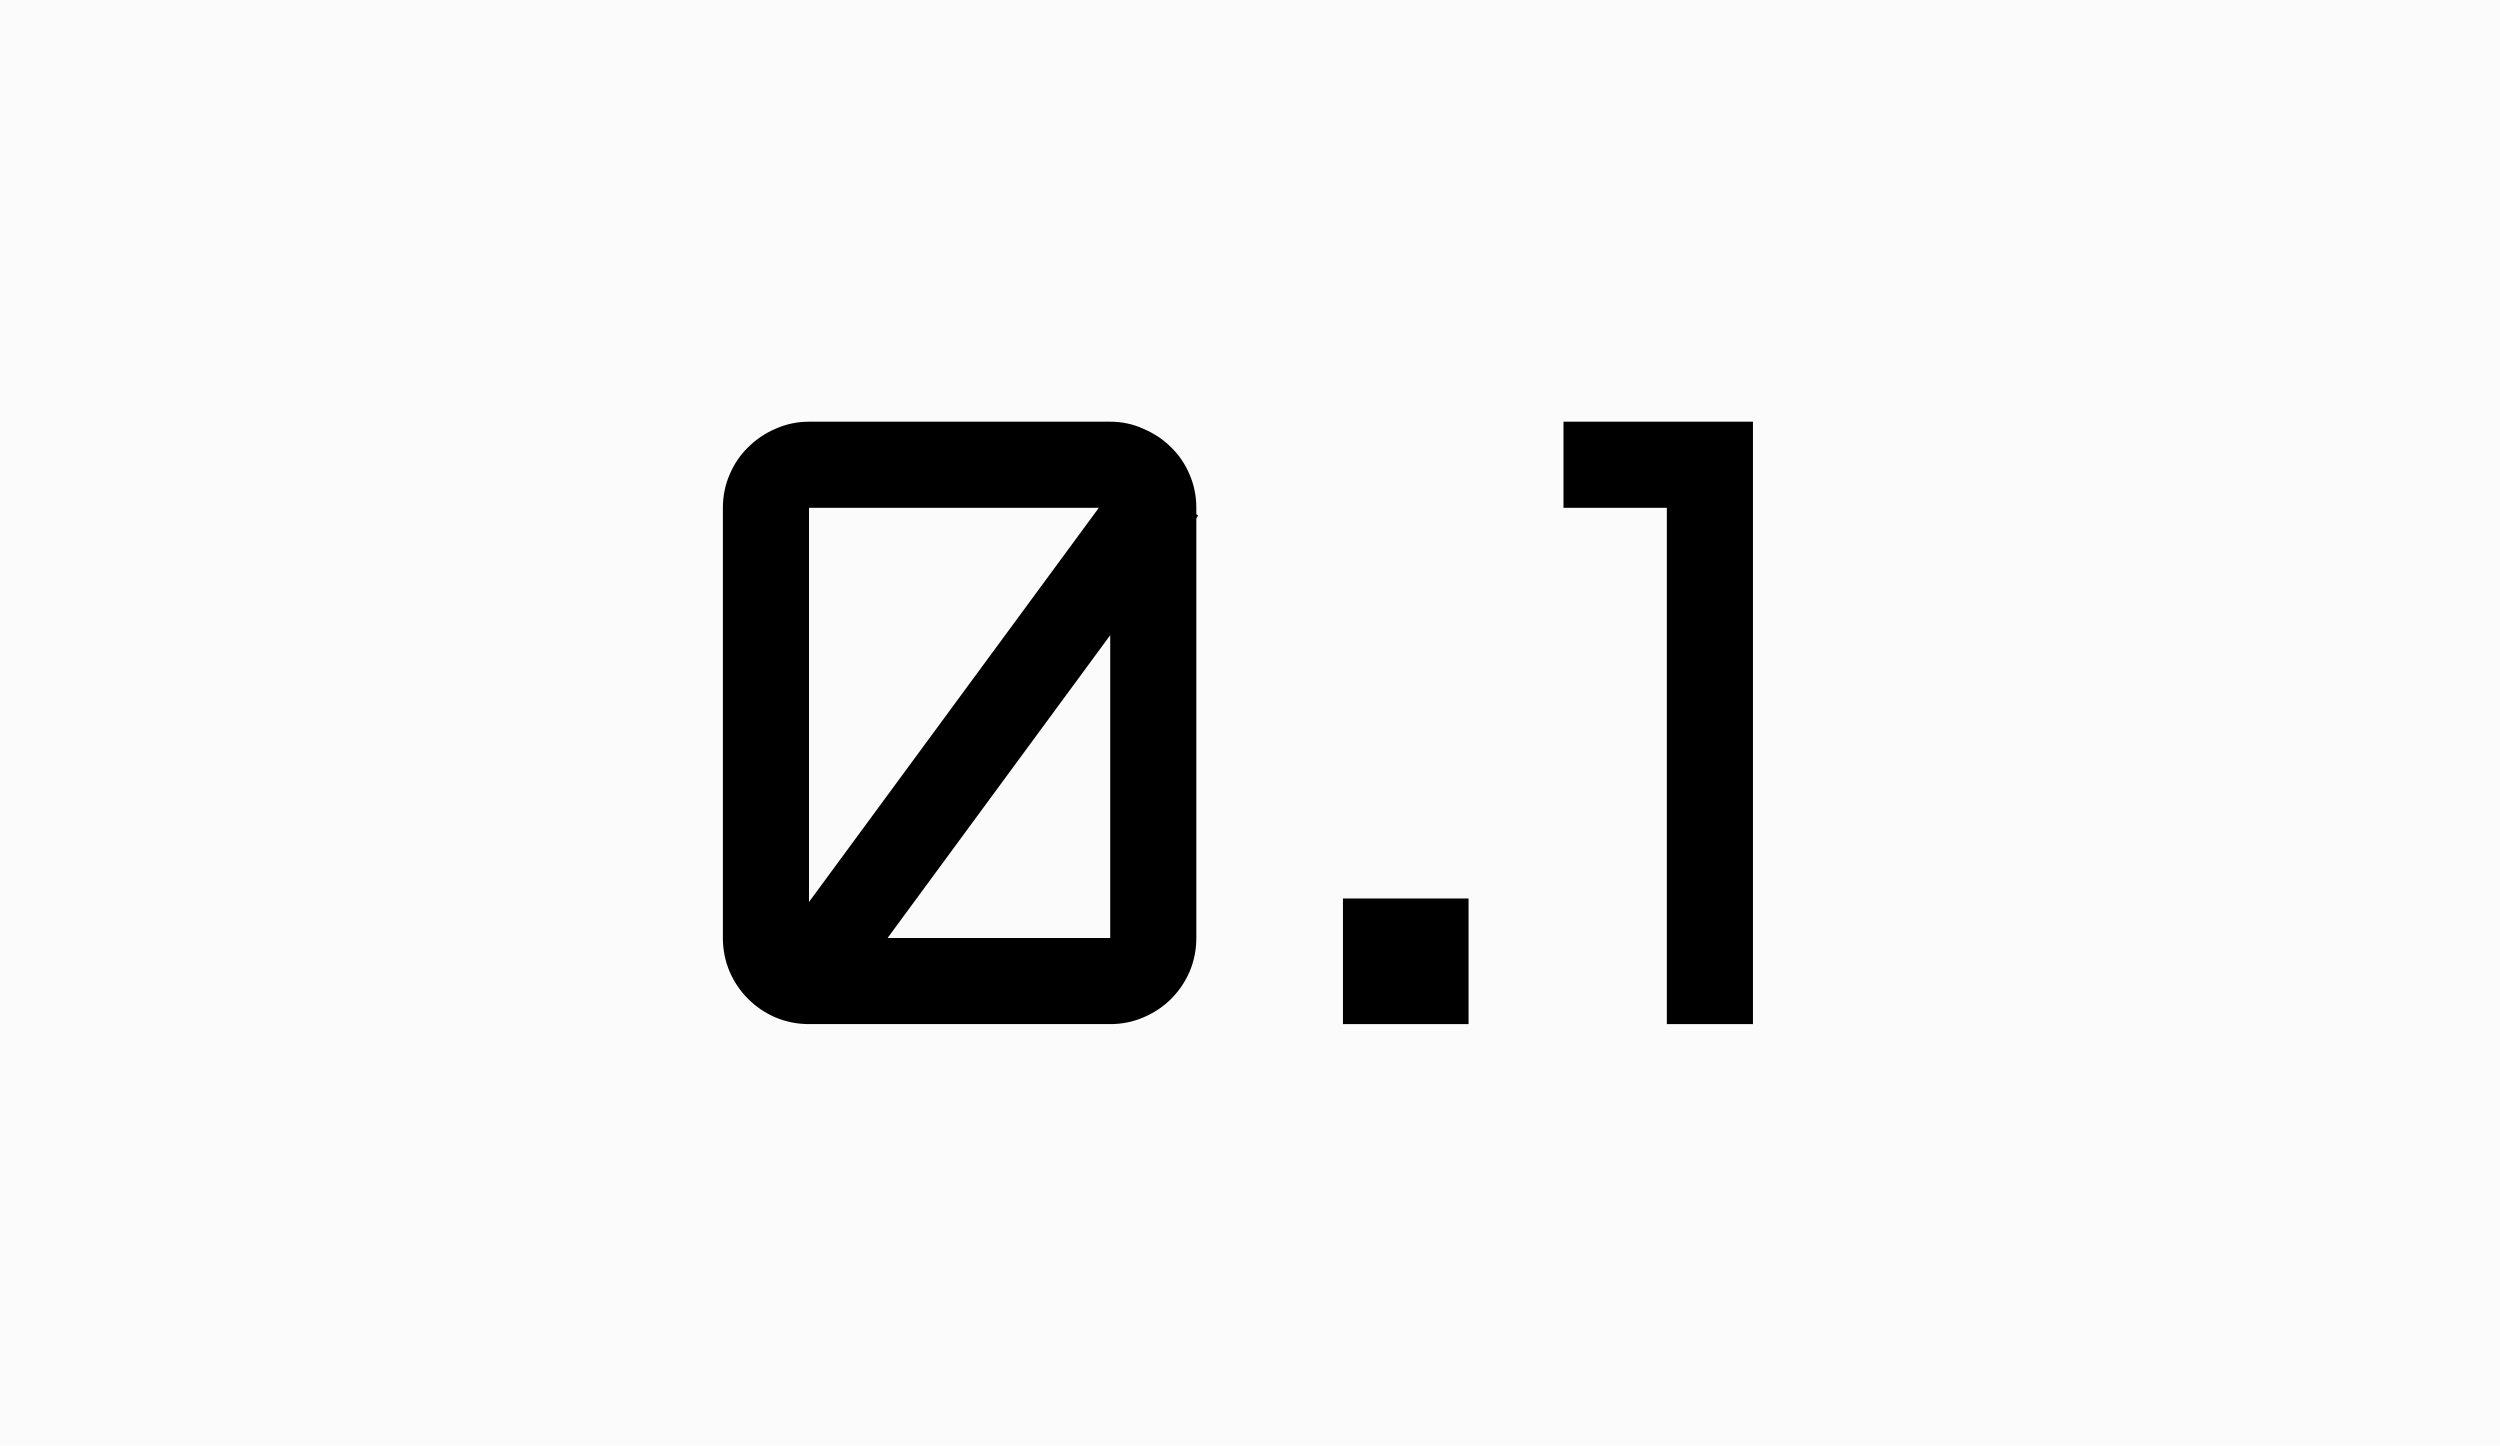
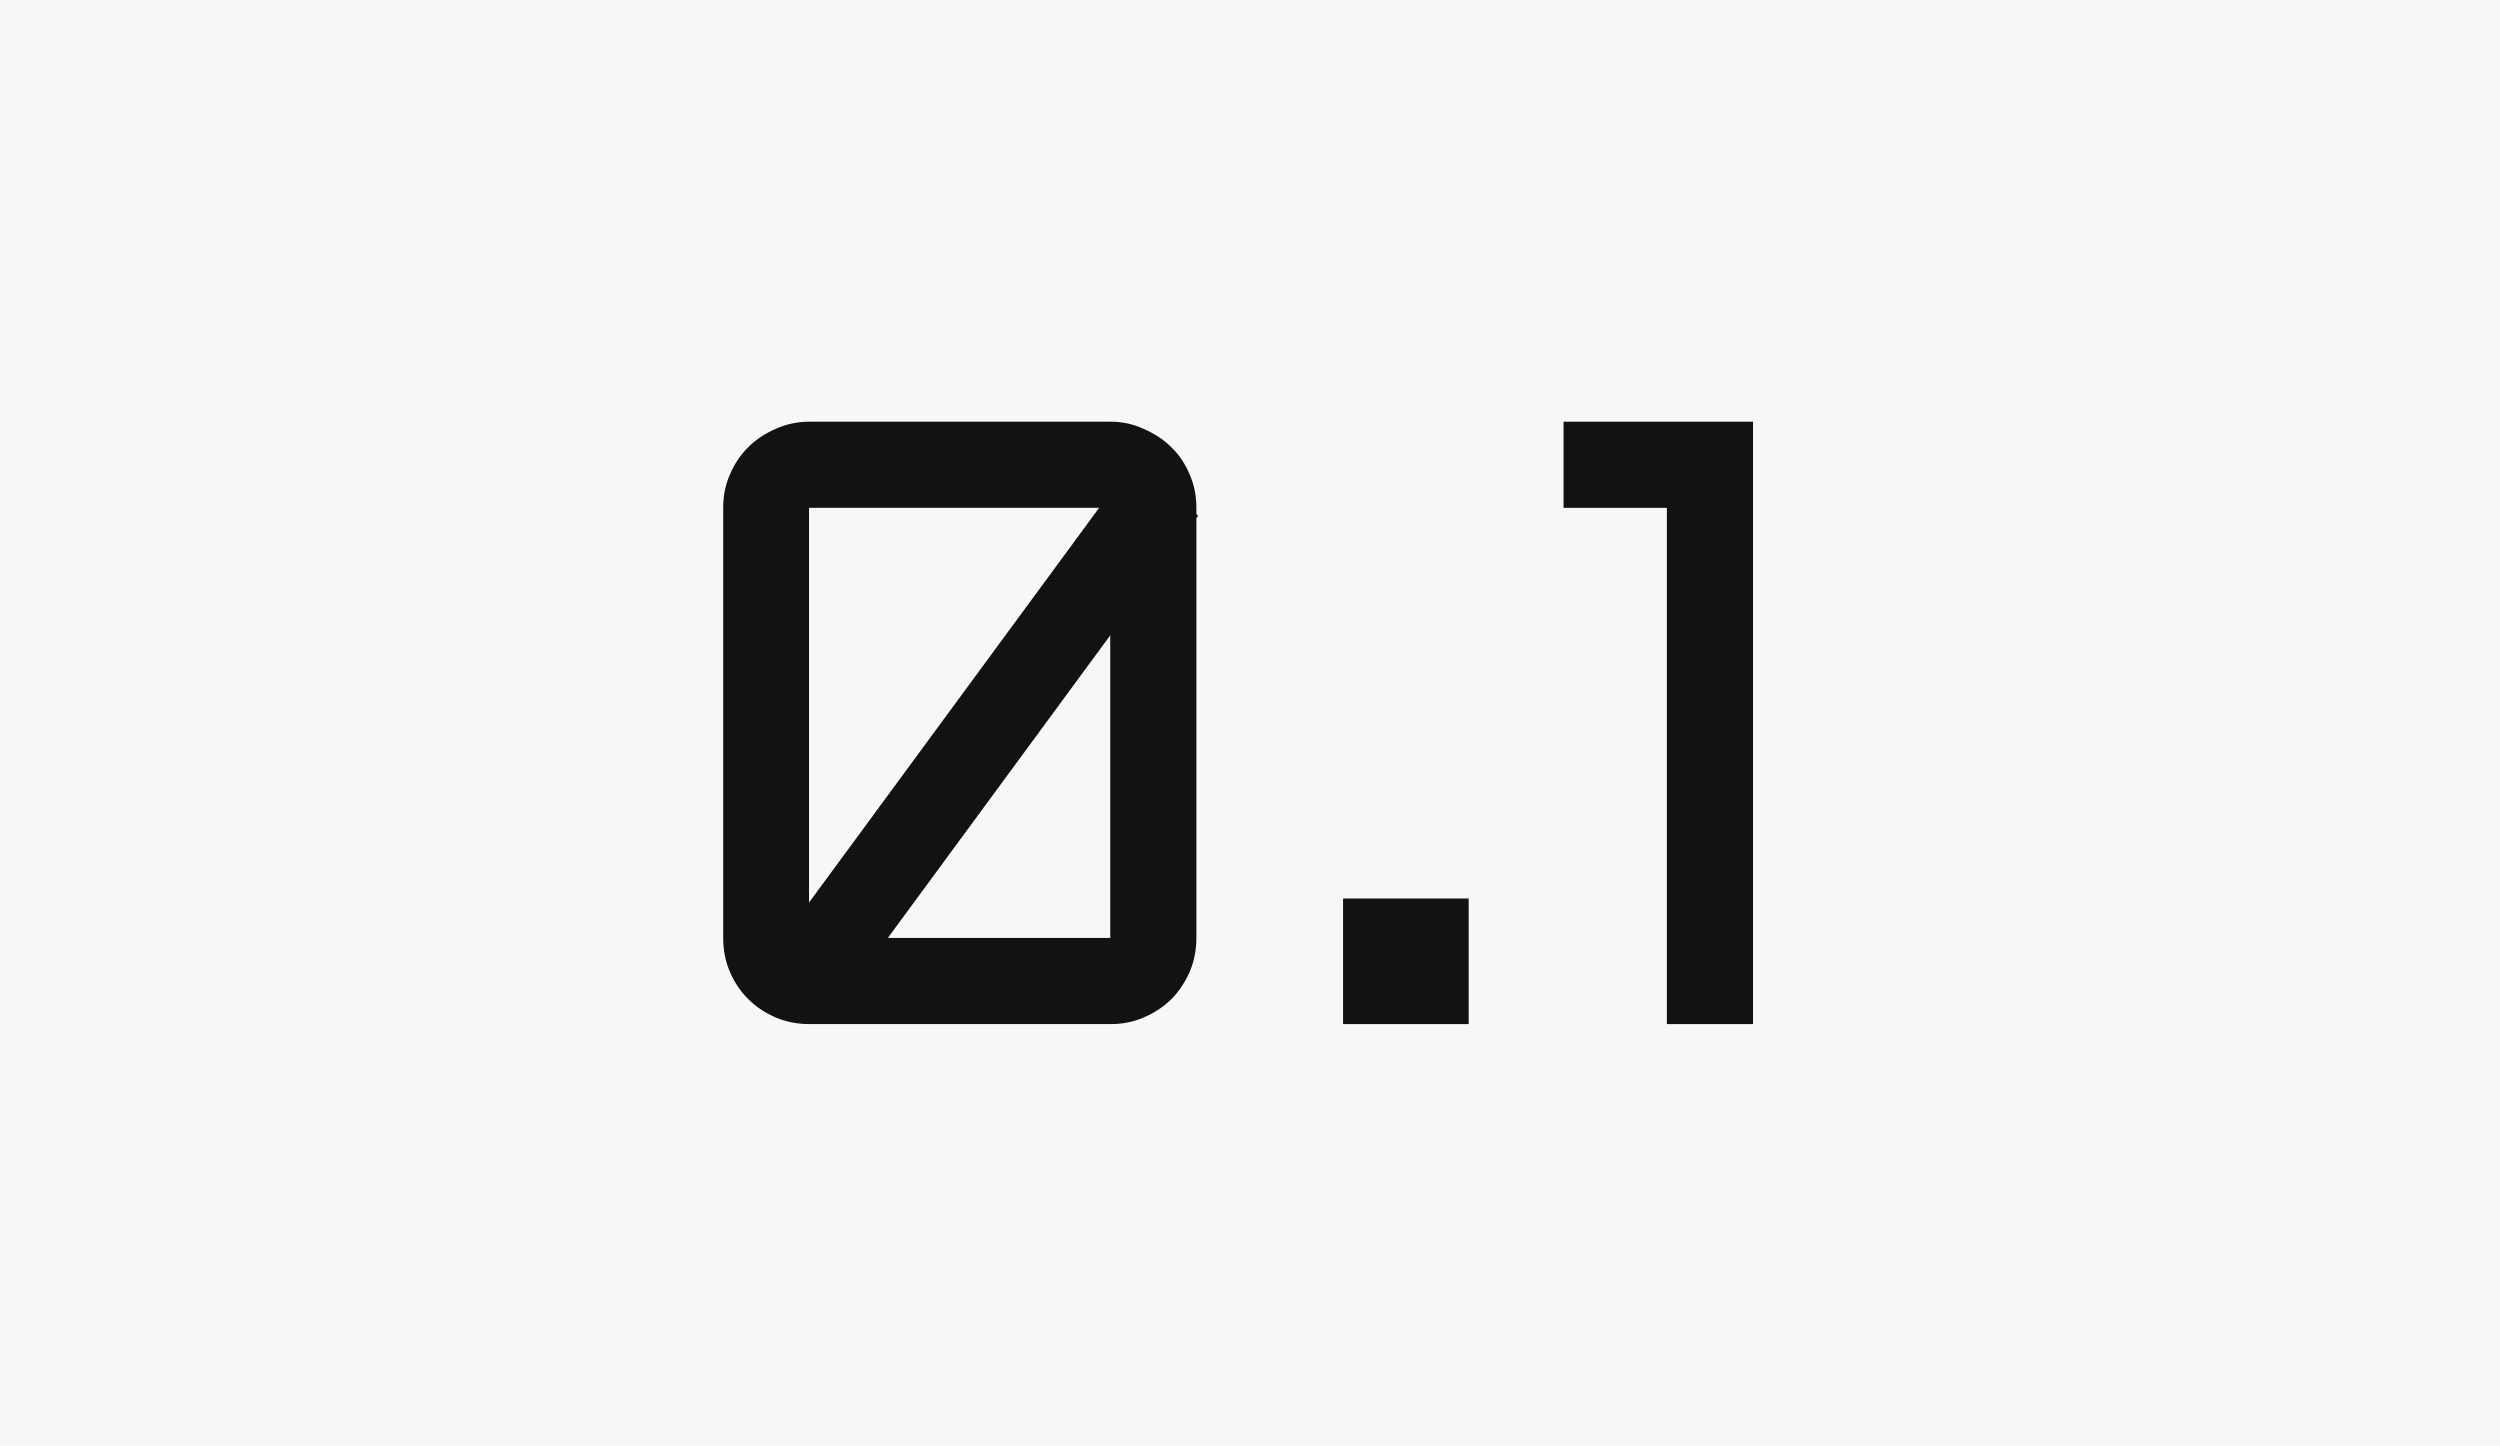
- <svg xmlns="http://www.w3.org/2000/svg" width="83" height="48" viewBox="0 0 83 48" fill="none">
-   <rect width="83" height="48" fill="#FBFBFB" />
-   <path d="M58.198 14V34H55.339V16.859H51.908V14H58.198Z" fill="black" />
-   <path d="M44.586 29.83H48.756V34H44.586V29.83Z" fill="black" />
-   <path d="M39.718 31.141C39.718 31.531 39.644 31.903 39.495 32.257C39.346 32.601 39.142 32.903 38.881 33.163C38.621 33.423 38.314 33.628 37.961 33.777C37.617 33.926 37.25 34 36.859 34H26.859C26.469 34 26.097 33.926 25.743 33.777C25.399 33.628 25.097 33.423 24.837 33.163C24.576 32.903 24.372 32.601 24.223 32.257C24.074 31.903 24 31.531 24 31.141V16.859C24 16.469 24.074 16.101 24.223 15.757C24.372 15.404 24.576 15.102 24.837 14.851C25.097 14.59 25.399 14.386 25.743 14.237C26.097 14.079 26.469 14 26.859 14H36.859C37.25 14 37.617 14.079 37.961 14.237C38.314 14.386 38.621 14.59 38.881 14.851C39.142 15.102 39.346 15.404 39.495 15.757C39.644 16.101 39.718 16.469 39.718 16.859V31.141ZM26.859 16.859V31.141H36.859V16.859H26.859Z" fill="black" />
-   <path fill-rule="evenodd" clip-rule="evenodd" d="M39.778 17.118L27.825 33.375L25.561 31.71L37.515 15.453L39.778 17.118Z" fill="black" />
+ <svg xmlns="http://www.w3.org/2000/svg" id="Layer_1" version="1.1" viewBox="0 0 83 48">
+   <defs>
+     <style>
+       .st0 {
+         fill-rule: evenodd;
+       }
+ 
+       .st0, .st1 {
+         fill: #121212;
+       }
+ 
+       .st2 {
+         fill: #f7f7f7;
+       }
+     </style>
+   </defs>
+   <rect class="st2" y="0" width="83" height="48" />
+   <path class="st1" d="M58.2,14v20h-2.86v-17.14h-3.43v-2.86h6.29Z" />
+   <path class="st1" d="M44.59,29.83h4.17v4.17h-4.17v-4.17Z" />
+   <path class="st1" d="M39.72,31.14c0,.39-.07.76-.22,1.12-.15.34-.35.65-.61.91s-.57.46-.92.61c-.34.15-.71.22-1.1.22h-10c-.39,0-.76-.07-1.12-.22-.34-.15-.65-.35-.91-.61-.26-.26-.46-.56-.61-.91-.15-.35-.22-.73-.22-1.12v-14.28c0-.39.07-.76.22-1.1.15-.35.35-.66.61-.91.26-.26.56-.46.91-.61.35-.16.73-.24,1.12-.24h10c.39,0,.76.08,1.1.24.35.15.66.35.92.61.26.25.46.55.61.91.15.34.22.71.22,1.1v14.28ZM26.86,16.86v14.28h10v-14.28h-10Z" />
+   <path class="st0" d="M39.78,17.12l-11.95,16.26-2.26-1.66,11.95-16.26,2.26,1.66Z" />
</svg>
